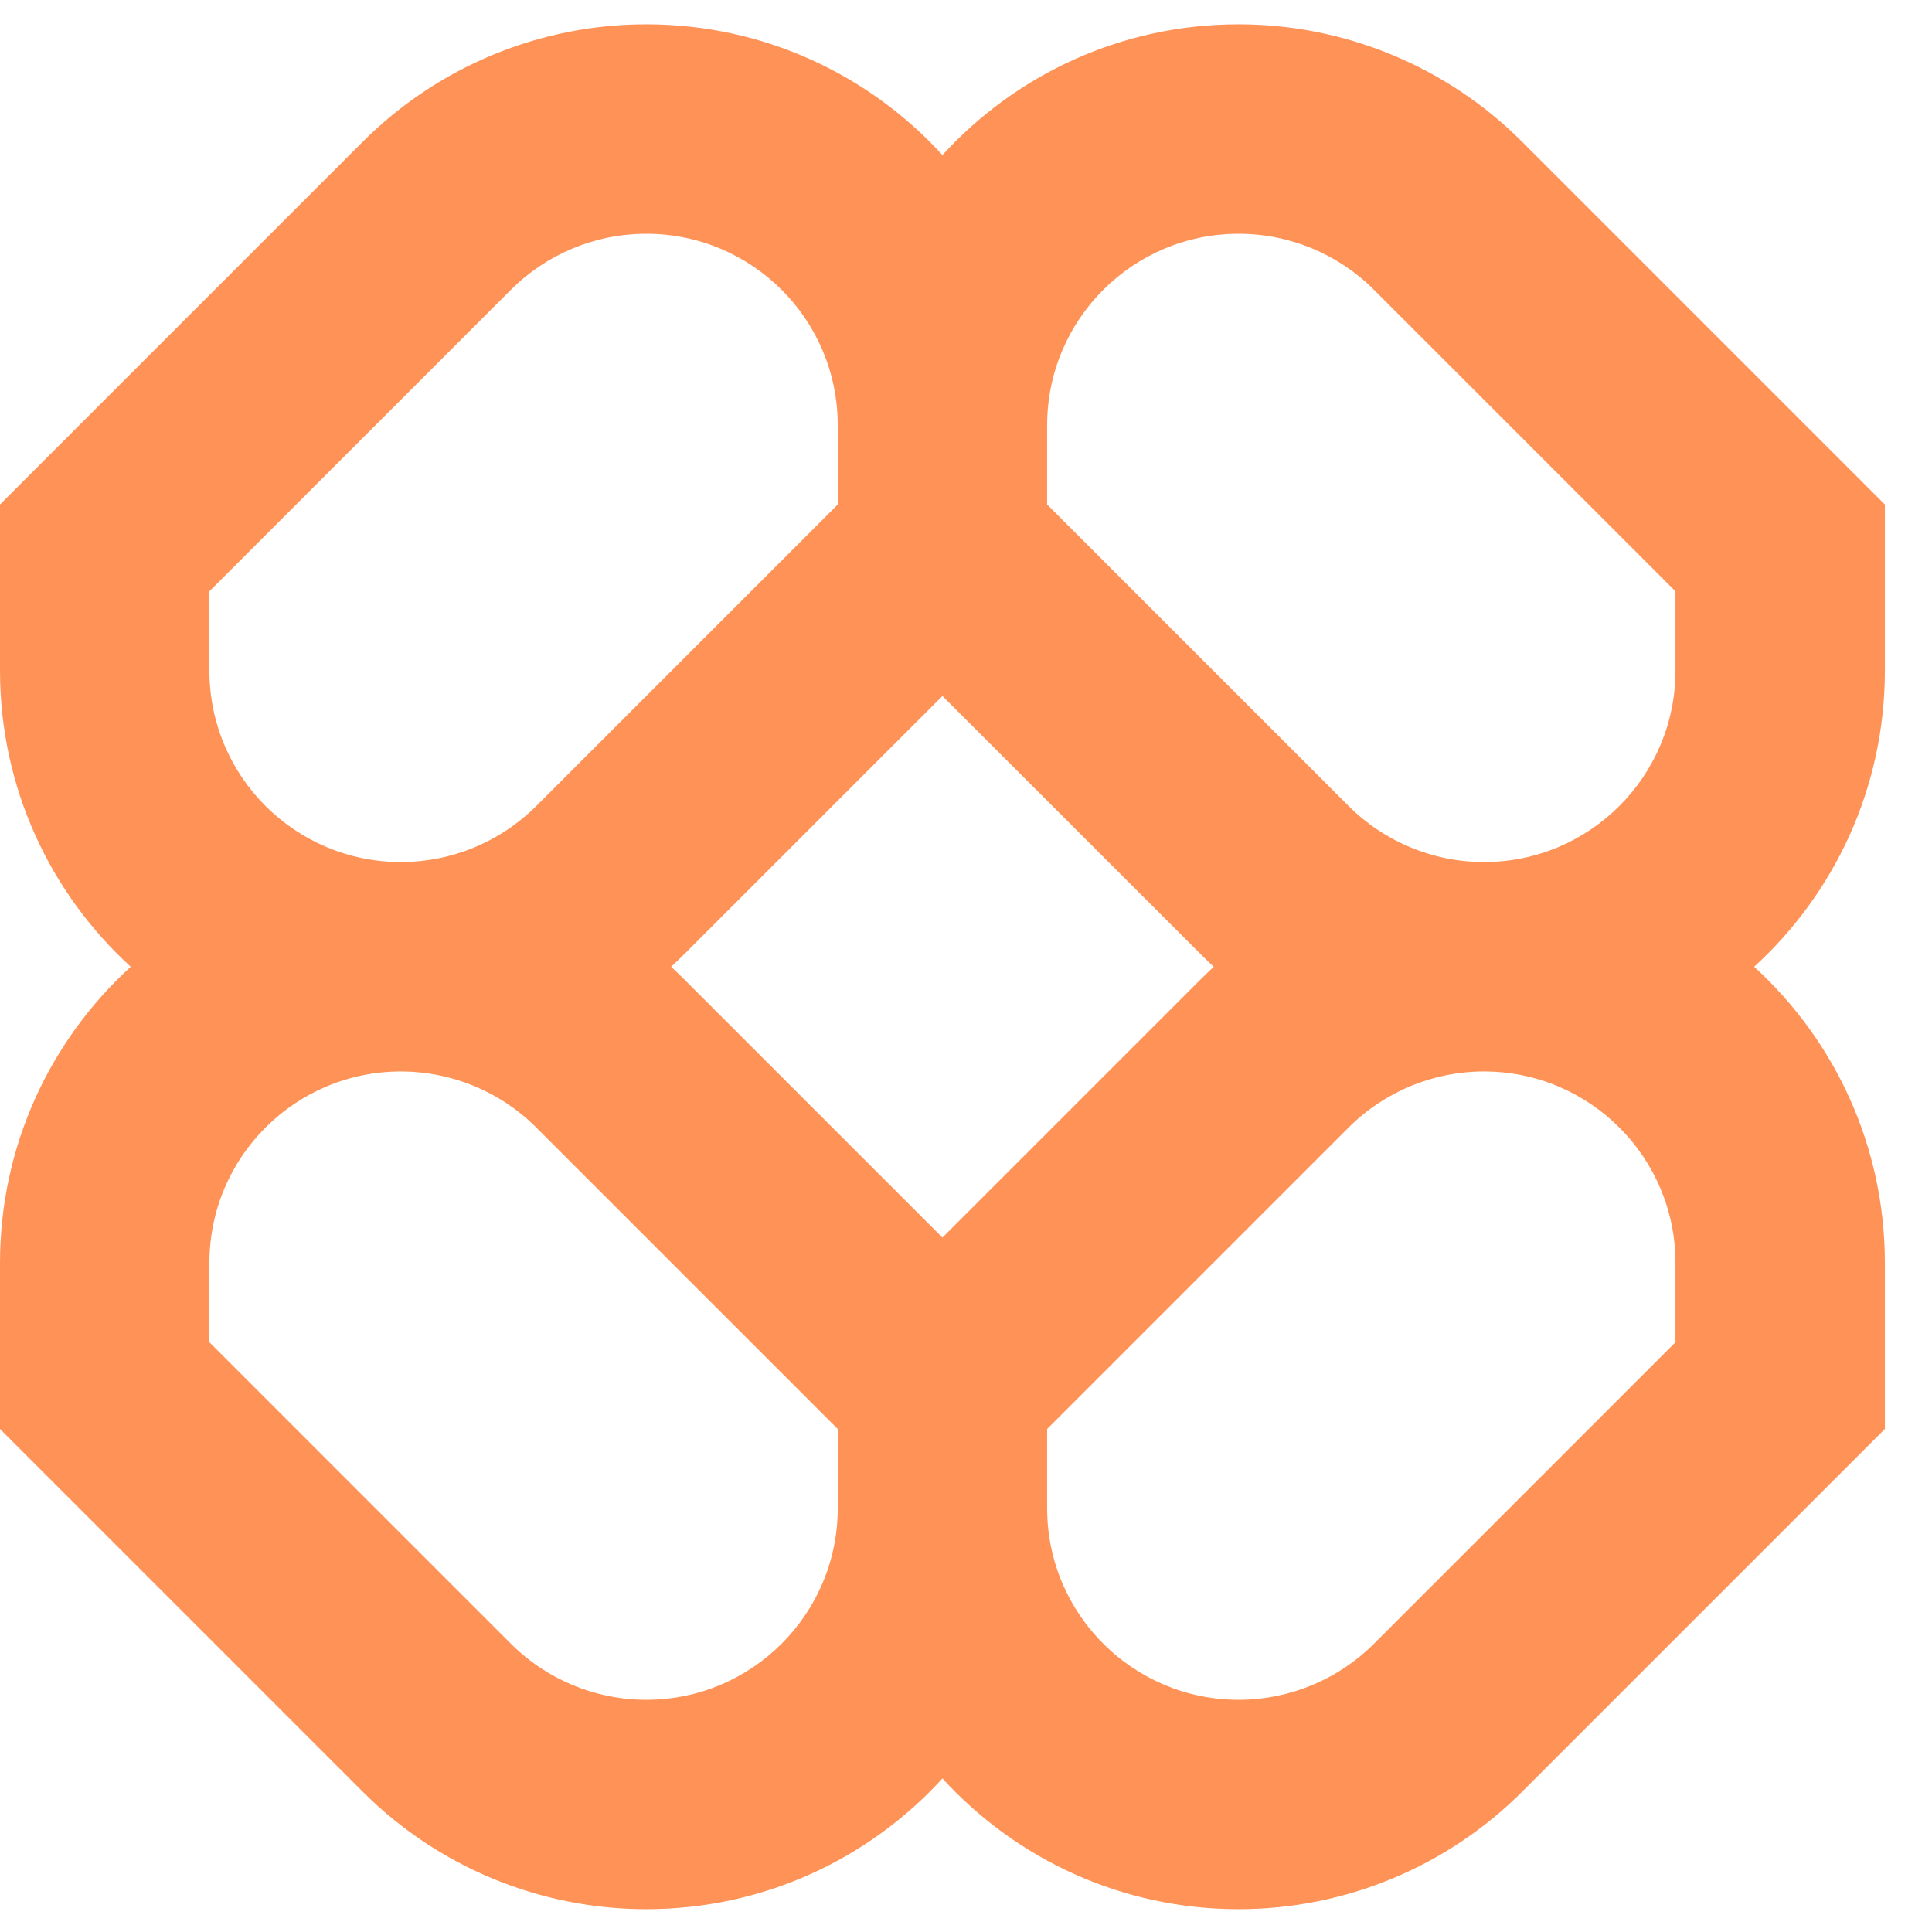
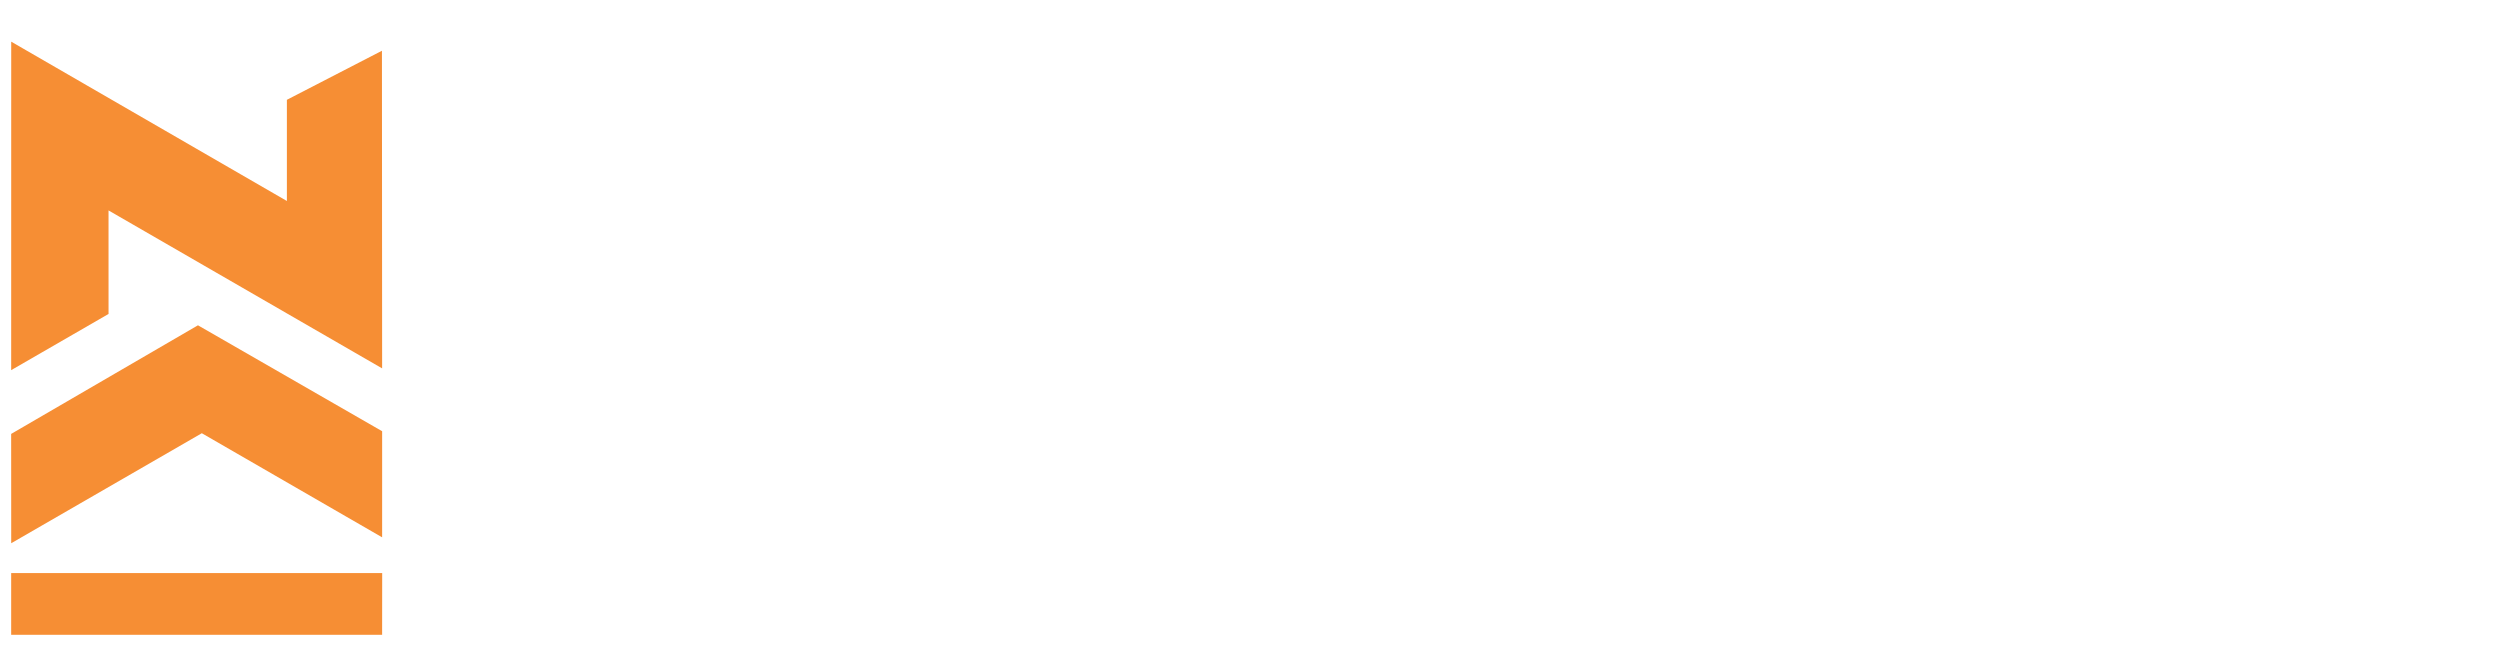
- <svg xmlns="http://www.w3.org/2000/svg" width="36" height="36" viewBox="0 0 36 36" fill="none">
-   <path fill-rule="evenodd" clip-rule="evenodd" d="M12.042 0.453C10.061 0.453 8.161 1.24 6.76 2.641L0 9.401V12.495C0 14.681 0.939 16.648 2.436 18.014C0.939 19.38 0 21.347 0 23.533V26.627L6.76 33.387C8.161 34.788 10.061 35.575 12.042 35.575C14.228 35.575 16.195 34.636 17.561 33.139C18.927 34.636 20.894 35.575 23.08 35.575C25.061 35.575 26.961 34.788 28.362 33.387L35.122 26.627V23.533C35.122 21.347 34.183 19.38 32.686 18.014C34.183 16.648 35.122 14.681 35.122 12.495V9.401L28.362 2.641C26.961 1.24 25.061 0.453 23.08 0.453C20.894 0.453 18.927 1.392 17.561 2.889C16.195 1.392 14.228 0.453 12.042 0.453ZM22.617 18.014C22.533 17.937 22.451 17.858 22.37 17.777L17.561 12.969L12.752 17.777C12.671 17.858 12.589 17.937 12.505 18.014C12.589 18.091 12.671 18.17 12.752 18.251L17.561 23.06L22.37 18.251C22.451 18.17 22.533 18.091 22.617 18.014ZM19.512 26.627V28.105C19.512 30.075 21.11 31.673 23.08 31.673C24.026 31.673 24.933 31.297 25.603 30.628L31.22 25.011V23.533C31.22 21.563 29.622 19.965 27.652 19.965C26.706 19.965 25.798 20.341 25.129 21.01L19.512 26.627ZM15.61 26.627L9.993 21.01C9.324 20.341 8.416 19.965 7.47 19.965C5.5 19.965 3.902 21.563 3.902 23.533V25.011L9.519 30.628C10.188 31.297 11.096 31.673 12.042 31.673C14.012 31.673 15.61 30.075 15.61 28.105V26.627ZM15.61 7.923V9.401L9.993 15.018C9.324 15.687 8.416 16.063 7.47 16.063C5.5 16.063 3.902 14.466 3.902 12.495V11.018L9.519 5.401C10.188 4.731 11.096 4.356 12.042 4.356C14.012 4.356 15.61 5.953 15.61 7.923ZM25.129 15.018L19.512 9.401V7.923C19.512 5.953 21.11 4.356 23.08 4.356C24.026 4.356 24.933 4.731 25.603 5.401L31.22 11.018V12.495C31.22 14.466 29.622 16.063 27.652 16.063C26.706 16.063 25.798 15.687 25.129 15.018Z" fill="#FF9357" />
+ <svg xmlns="http://www.w3.org/2000/svg" xml:space="preserve" width="134mm" height="36mm" version="1.1" style="shape-rendering:geometricPrecision; text-rendering:geometricPrecision; image-rendering:optimizeQuality; fill-rule:evenodd; clip-rule:evenodd" viewBox="0 0 13400 3600">
+   <defs>
+     <style type="text/css">
+    
+     .fil0 {fill:none}
+     .fil1 {fill:#F68E34}
+    
+   </style>
+   </defs>
+   <g id="Layer_x0020_1">
+     <g id="_2962306467088">
+       <polygon class="fil0" points="1537.69,1077.35 58.45,206.24 58.45,1997.76 600.84,1669.04 584.4,1110.22 2047.62,1981.32 2045.41,1906.32 2047.2,271.98 1537.69,534.96 " />
+       <polygon class="fil0" points="60.12,2925.13 59.8,2325.76 1061.04,1743.59 2047.2,2302.41 2047.2,2894.11 1077.48,2318.85 " />
+       <polygon class="fil0" points="60.28,3252.5 55.88,3067.73 2044.41,3076.53 2044.41,3256.9 " />
+     </g>
+     <polygon class="fil1" points="59.91,1983.99 581.8,1682.78 581.73,1127.88 2048.17,1974.49 2048.17,1889.78 2047.2,271.98 1537.69,534.96 1537.69,1077.35 60.13,223.33 " />
+     <polygon class="fil1" points="1061.04,1743.59 59.8,2325.76 60.12,2911.71 1081.71,2322.07 2048.24,2880.11 2048.27,2311.37 " />
+     <polygon class="fil1" points="2048.52,3071.77 59.91,3071.65 59.88,3402.49 2048.17,3402.69 " />
+   </g>
</svg>
